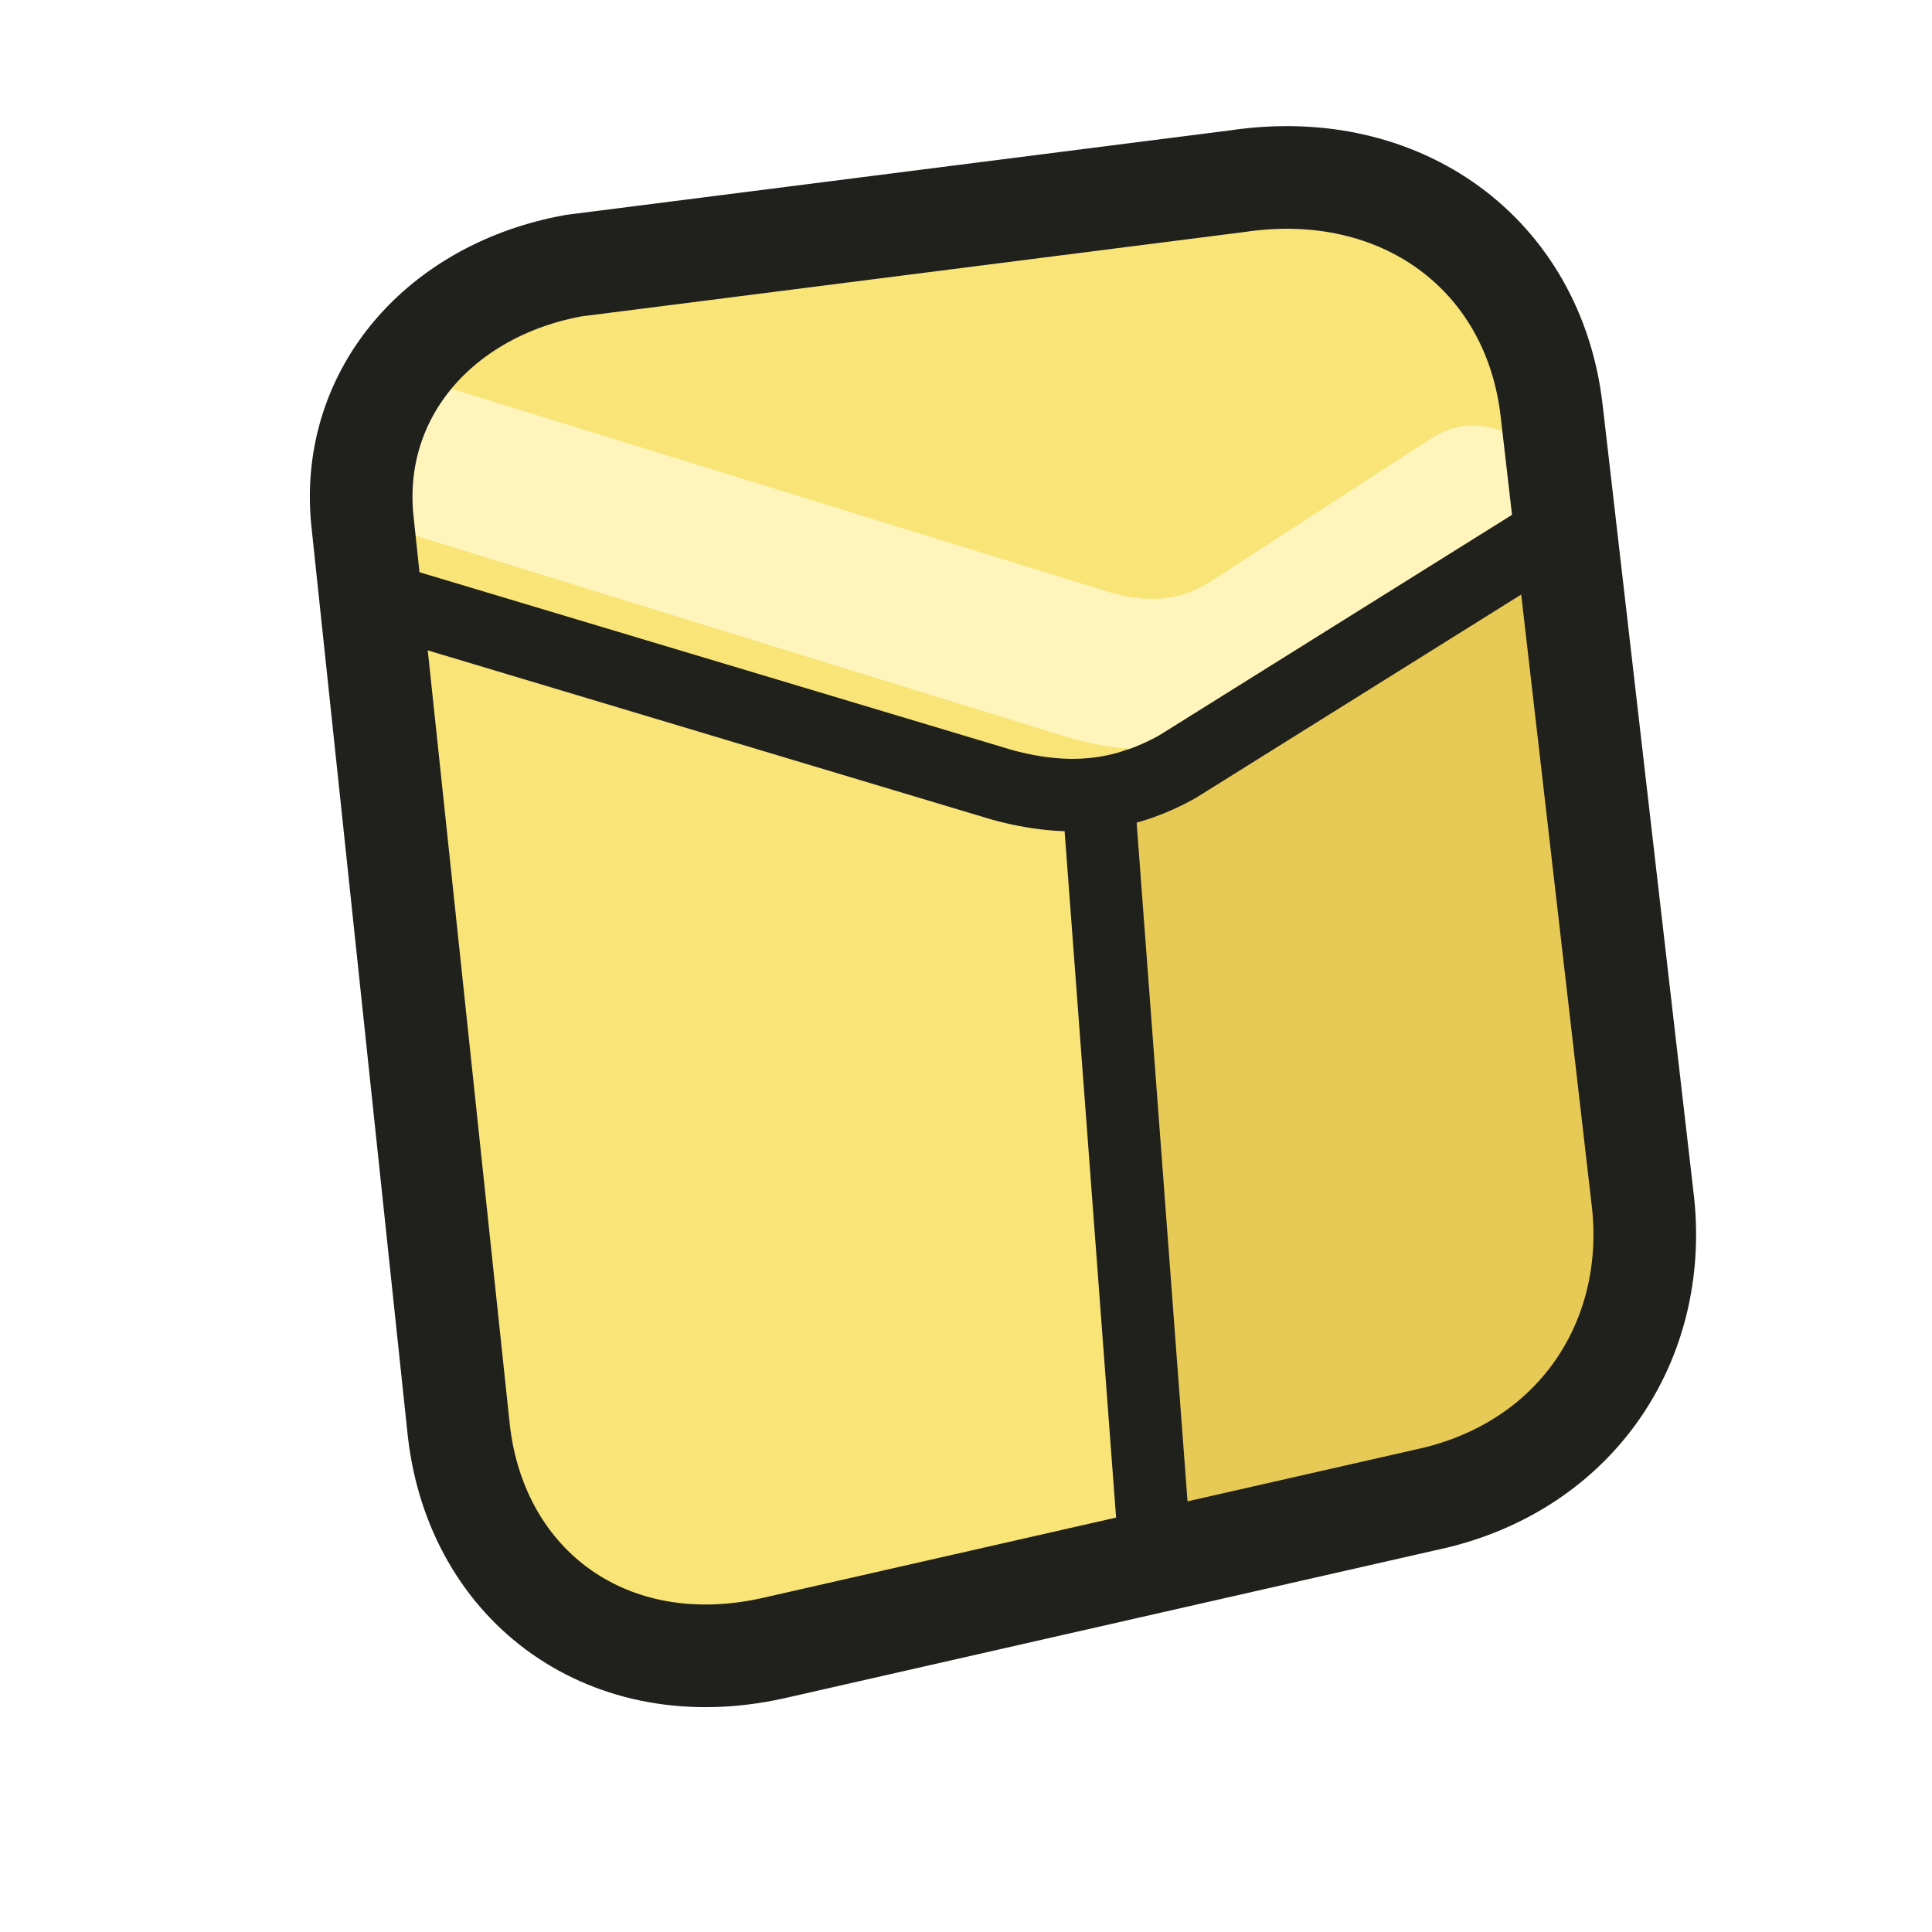
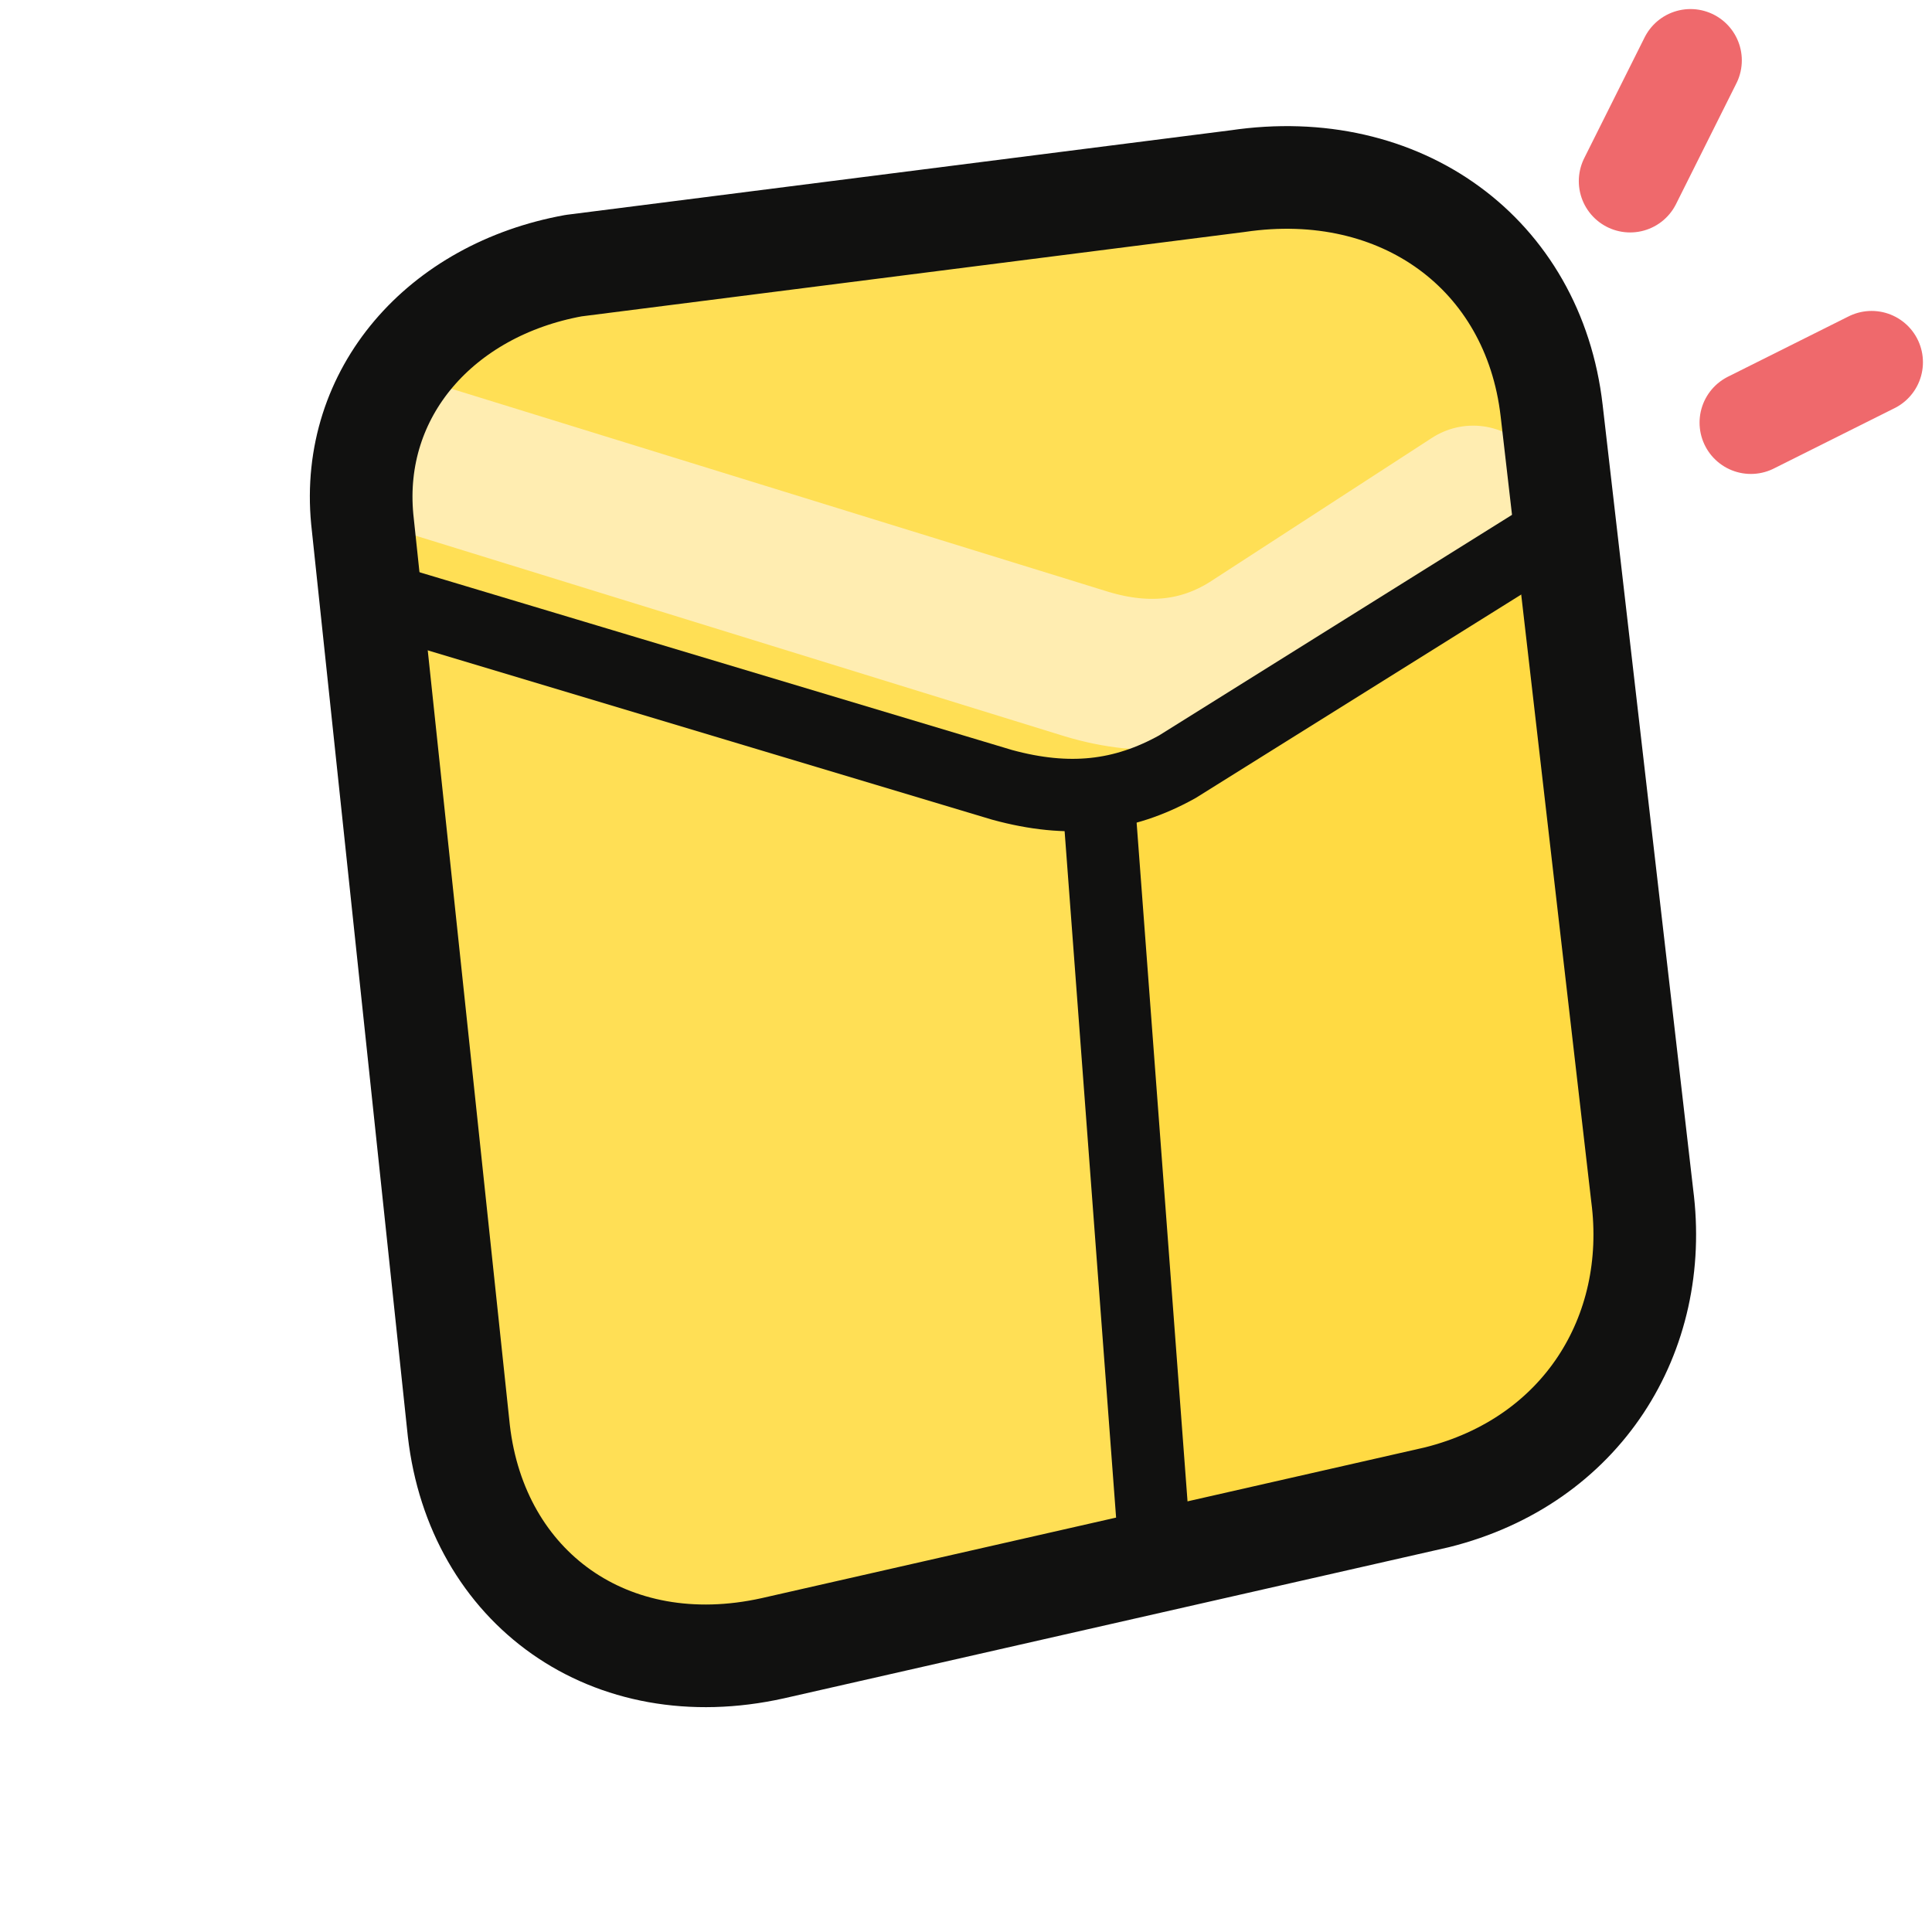
<svg xmlns="http://www.w3.org/2000/svg" width="32" height="32" viewBox="0 0 32 32" fill="none">
-   <path d="M6 8.6c-.2-2.1 1.3-3.8 3.5-4.2l11-1.4c2.7-.4 4.9 1.2 5.2 3.8l1.5 13c.3 2.3-1 4.4-3.4 5l-11 2.5c-2.7.6-4.9-1-5.2-3.6L6 8.6Z" fill="#f8e477" />
-   <path d="m18 12.8 8-5 1.2 12c.3 2.3-1 4.4-3.4 5l-4.9 1.1L18 12.8Z" fill="#e7ca55" />
-   <path d="M7 7.6 18 11c1 .3 1.9.2 2.7-.3l3.7-2.4" stroke="#fff5bc" stroke-width="2.5" stroke-linecap="round" />
-   <path d="M6 8.6c-.2-2.1 1.3-3.8 3.5-4.2l11-1.4c2.7-.4 4.9 1.2 5.2 3.8l1.5 13c.3 2.3-1 4.4-3.4 5l-11 2.5c-2.7.6-4.9-1-5.2-3.6L6 8.6Z" stroke="#20201d" stroke-width="1.7" stroke-linejoin="round" />
-   <path d="m6.6 10 10 3c1.1.3 2 .2 2.9-.3l6.4-4" stroke="#20201d" stroke-width="1.2" stroke-linecap="round" />
-   <path d="m18.2 13.3.9 12" stroke="#20201d" stroke-width="1.2" stroke-linecap="round" />
+   <path d="M6 8.6c-.2-2.1 1.3-3.8 3.5-4.2l11-1.4c2.7-.4 4.9 1.2 5.2 3.8l1.5 13c.3 2.3-1 4.4-3.4 5l-11 2.5c-2.7.6-4.9-1-5.2-3.6L6 8.6Z" fill="#ffdf55" />
+   <path d="m18 12.8 8-5 1.2 12c.3 2.3-1 4.4-3.4 5l-4.9 1.1L18 12.8Z" fill="#ffda43" />
+   <path d="M7 7.6 18 11c1 .3 1.9.2 2.7-.3l3.7-2.4" stroke="#ffedb1" stroke-width="2.5" stroke-linecap="round" />
+   <path d="M6 8.6c-.2-2.1 1.3-3.8 3.5-4.2l11-1.4c2.7-.4 4.9 1.2 5.2 3.8l1.5 13c.3 2.3-1 4.4-3.4 5l-11 2.5c-2.7.6-4.9-1-5.2-3.6L6 8.6Z" stroke="#111110" stroke-width="1.7" stroke-linejoin="round" />
+   <path d="m6.6 10 10 3c1.1.3 2 .2 2.9-.3l6.4-4" stroke="#111110" stroke-width="1.2" stroke-linecap="round" />
+   <path d="m18.2 13.3.9 12" stroke="#111110" stroke-width="1.2" stroke-linecap="round" />
+   <path d="m27 3 1-2m1 6 2-1" stroke="#ef696c" stroke-width="1.7" stroke-linecap="round" />
</svg>
